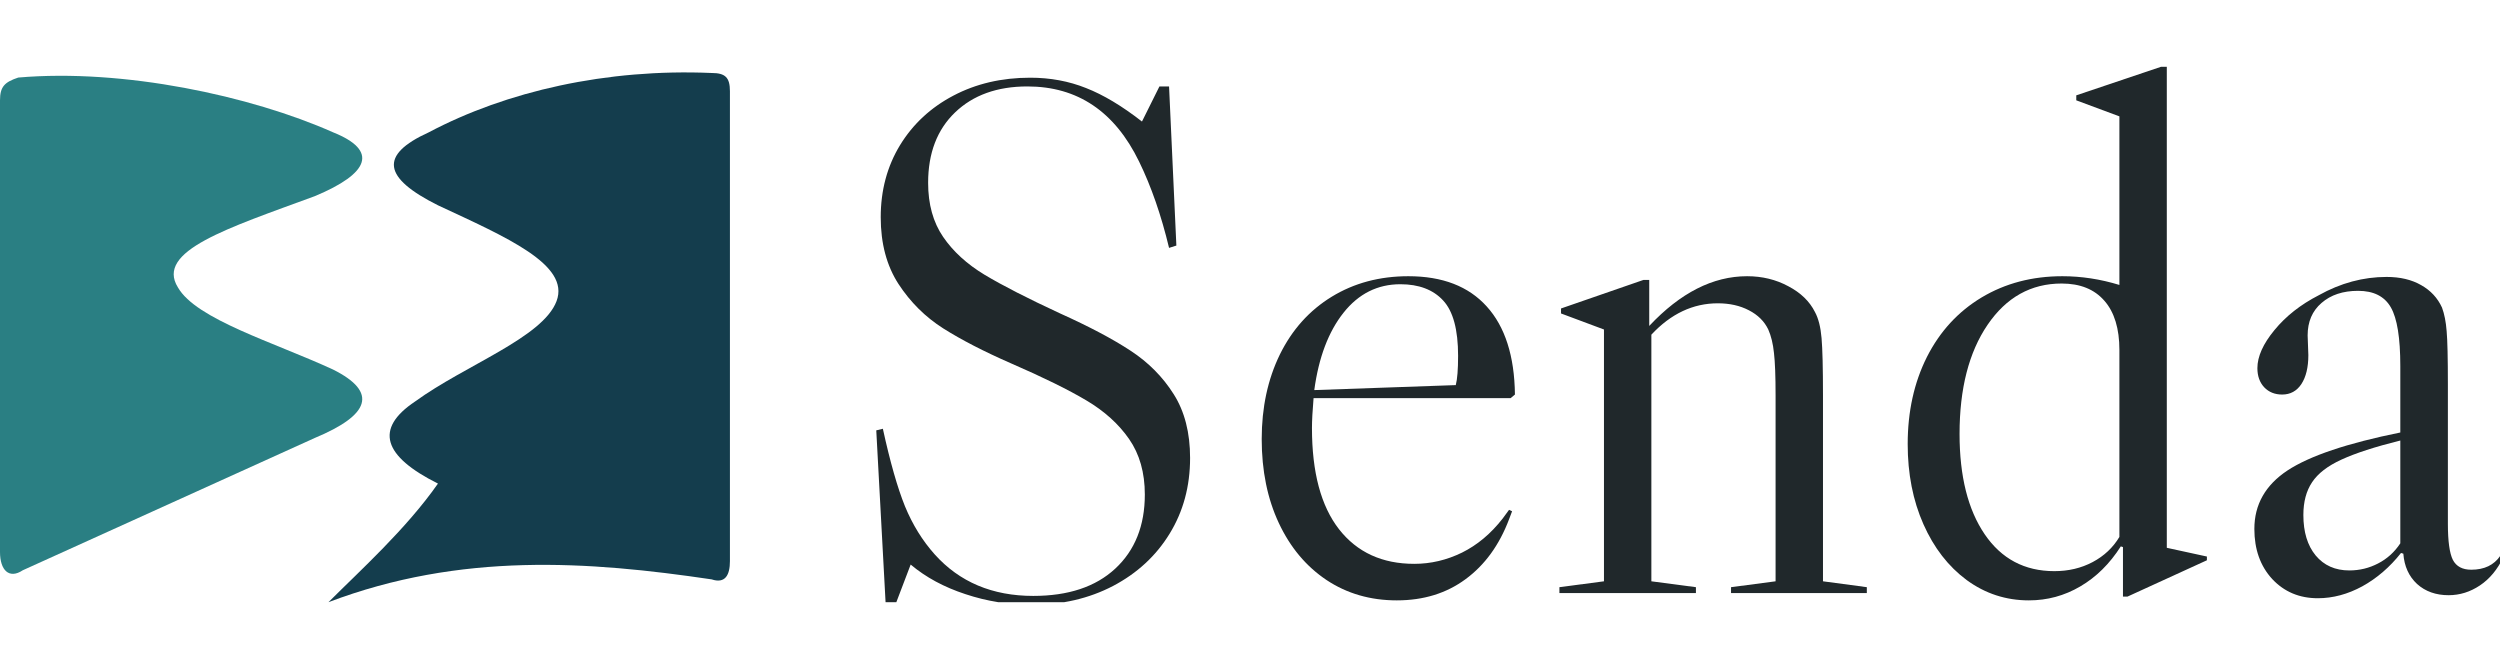
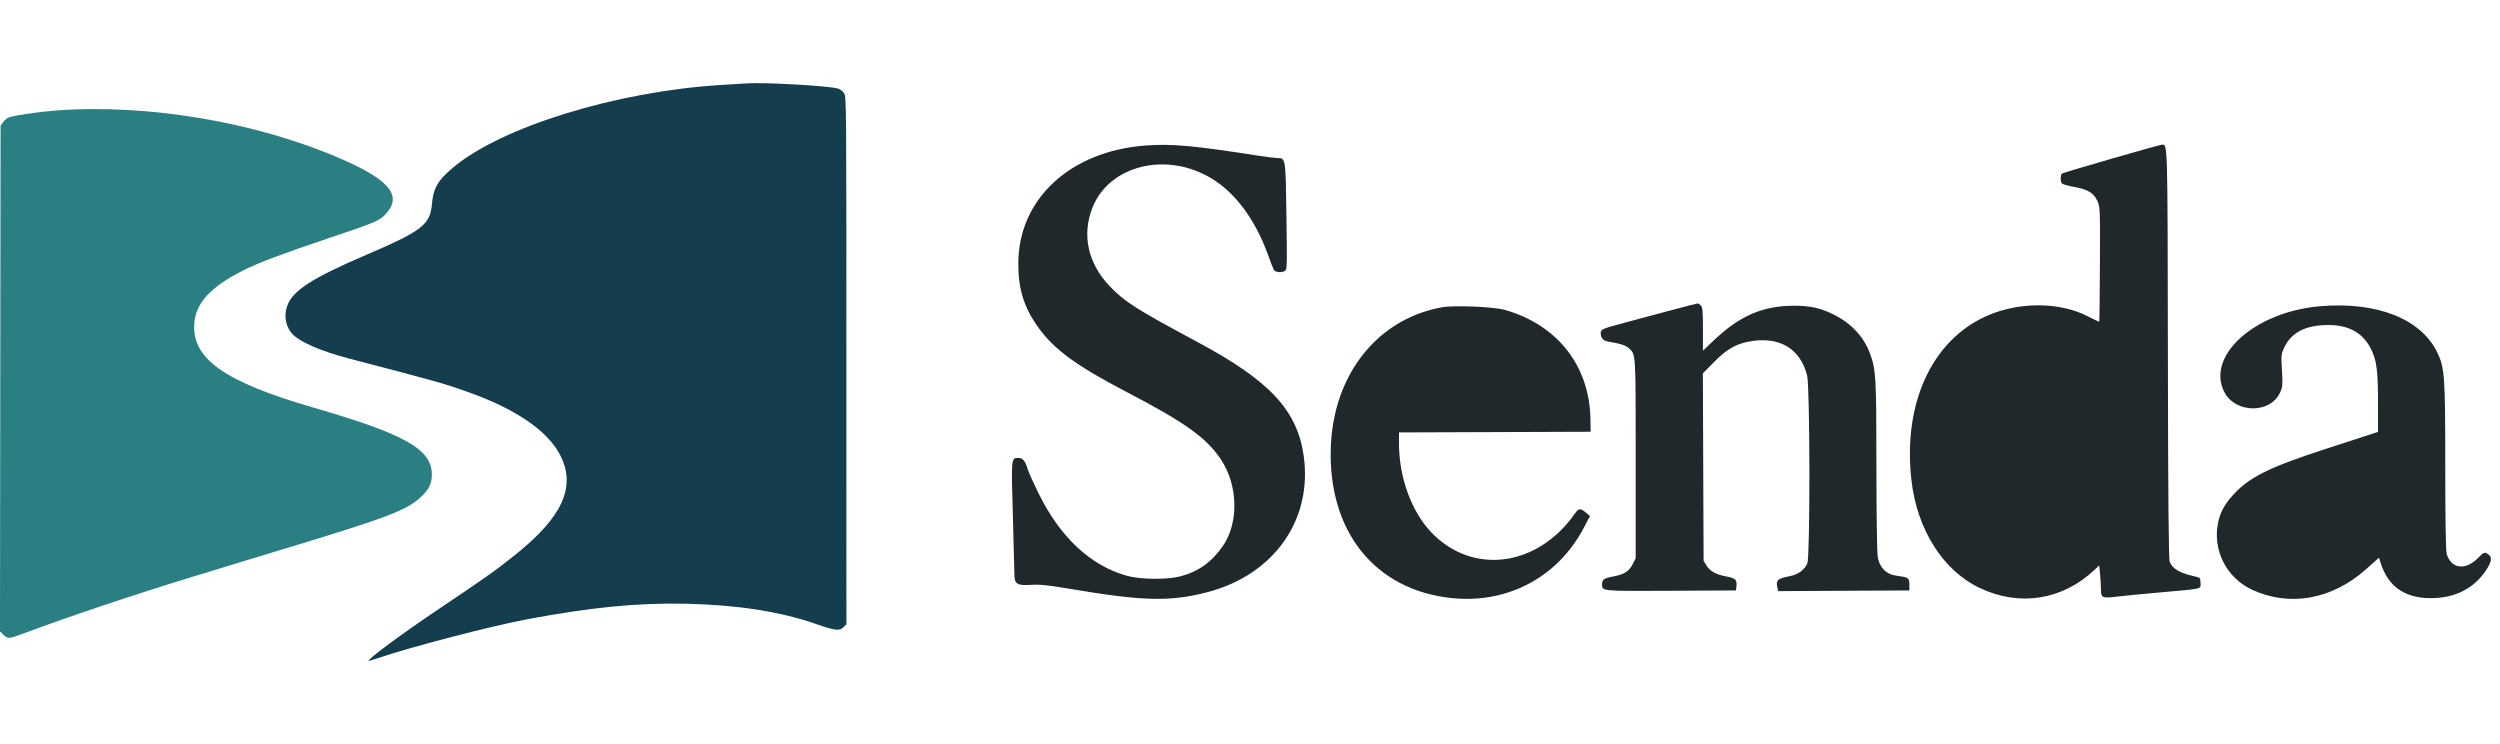
- <svg xmlns="http://www.w3.org/2000/svg" viewBox="0 0 274 72">
-   <g transform="translate(0 6) scale(.5)">
-     <path d="M4 5C27 3 55 9 73 17C83 21 81 26 69 31C50 38 34 43 39 51C43 58 60 63 73 69C83 74 81 79 69 84L5 113C2 115 0 113 0 109V10C0 7 1 6 4 5Z" fill="#2A7F83" />
-     <path d="M156 4C133 3 111 8 94 17C83 22 84 27 96 33C111 40 125 46 122 54C119 62 102 68 91 76C82 82 84 88 96 94C89 104 79 113 72 120C101 109 129 111 156 115C159 116 160 114 160 111V8C160 5 159 4 156 4Z" fill="#143D4D" />
+ <svg xmlns="http://www.w3.org/2000/svg" viewBox="0 0 242 72">
+   <g transform="translate(0 8) scale(0.1117764)">
+     <path d="M 48.007 24.156 C 33.015 25.296, 10.444 28.670, 7.220 30.253 C 5.823 30.939, 3.739 32.770, 2.590 34.323 L 0.500 37.147 0.243 256.144 L -0.013 475.140 2.916 478.070 C 6.692 481.846, 7.618 481.786, 20.609 476.923 C 59.258 462.454, 117.249 443.007, 166.500 428 C 175.850 425.151, 189.800 420.878, 197.500 418.504 C 205.200 416.129, 222.975 410.724, 237 406.491 C 334.460 377.079, 351.522 370.731, 364.091 359.204 C 371.394 352.508, 374 347.293, 374 339.381 C 374 317.508, 350.862 304.431, 271.500 281.450 C 194.839 259.251, 166.449 239.360, 168.202 209.077 C 169.243 191.089, 182.219 176.891, 210.741 162.531 C 223.778 155.967, 244.443 148.167, 283.774 134.965 C 323.413 121.659, 328.096 119.751, 332.913 114.933 C 349.002 98.844, 338.783 85.127, 297 66.728 C 223.330 34.288, 128.339 18.047, 48.007 24.156" fill="#2A7F83" />
+     <path d="M 647 0.608 C 643.975 0.796, 633.625 1.440, 624 2.038 C 533.442 7.669, 434.070 38.384, 392.169 73.695 C 379.089 84.717, 375.262 91.363, 374.073 105.116 C 372.528 122.989, 365.552 128.401, 317.500 148.999 C 269.603 169.530, 253.188 180.195, 248.554 193.795 C 245.678 202.237, 247.548 211.691, 253.310 217.828 C 259.685 224.619, 278.363 232.687, 302 238.860 C 381.653 259.661, 385.365 260.714, 408 268.928 C 448.116 283.486, 474.858 302.188, 485.353 323.024 C 499.009 350.134, 486.998 376.390, 445.993 409.065 C 428.571 422.947, 423.002 426.893, 379.500 456.169 C 346.944 478.079, 318.095 499.428, 319.349 500.682 C 319.521 500.855, 323.001 499.852, 327.081 498.453 C 355.407 488.746, 426.090 470.365, 457.500 464.538 C 513.411 454.166, 552.201 450.404, 594.228 451.279 C 638.112 452.192, 675.758 458.046, 706.500 468.740 C 723.299 474.583, 727.053 475.038, 730.449 471.642 L 733 469.091 732.996 240.795 C 732.993 17.481, 732.951 12.431, 731.074 9.353 C 729.944 7.500, 727.787 5.775, 725.827 5.156 C 718.407 2.815, 662.966 -0.384, 647 0.608" fill="#143D4D" />
  </g>
-   <svg x="96" y="6" width="178" height="60" viewBox="0 0 178 60" color="#20282B">
-     <path fill="currentColor" transform="translate(-5 59)" d="M22.07 1.289Q27.031 1.289 30.996 -0.781Q34.961 -2.871 37.188 -6.504Q39.434 -10.156 39.434 -14.805Q39.434 -18.965 37.637 -21.797Q35.84 -24.648 32.91 -26.562Q30 -28.477 25.195 -30.645Q19.844 -33.125 16.914 -34.883Q14.004 -36.641 12.363 -39.043Q10.723 -41.445 10.723 -44.961Q10.723 -49.844 13.672 -52.676Q16.641 -55.527 21.602 -55.527Q29.844 -55.527 33.848 -47.285Q35.84 -43.203 37.129 -37.832L37.93 -38.086L37.129 -55.527L36.074 -55.527L34.16 -51.68Q30.879 -54.238 28.027 -55.352Q25.195 -56.484 21.914 -56.484Q17.207 -56.484 13.477 -54.512Q9.766 -52.559 7.637 -49.082Q5.527 -45.605 5.527 -41.191Q5.527 -36.875 7.48 -33.867Q9.434 -30.879 12.383 -29.004Q15.352 -27.129 19.766 -25.195Q25.117 -22.871 28.066 -21.113Q31.035 -19.355 32.754 -16.875Q34.473 -14.395 34.473 -10.801Q34.473 -5.684 31.23 -2.676Q28.008 0.312 22.246 0.312Q15.527 0.312 11.445 -4.238Q9.434 -6.484 8.184 -9.512Q6.953 -12.559 5.762 -18.008L5.039 -17.832L6.074 1.289L7.129 1.289L8.809 -3.125Q11.289 -1.035 14.805 0.117Q18.32 1.289 22.07 1.289Z" />
-     <path fill="currentColor" transform="translate(39.08 59)" d="M30.312 -9.121L30.645 -8.965L30.312 -8.086Q28.711 -3.848 25.547 -1.523Q22.402 0.801 18.008 0.801Q13.672 0.801 10.312 -1.426Q6.953 -3.672 5.078 -7.676Q3.203 -11.68 3.203 -16.875Q3.203 -22.07 5.195 -26.152Q7.207 -30.234 10.879 -32.48Q14.551 -34.727 19.277 -34.727Q24.883 -34.727 27.871 -31.406Q30.879 -28.086 30.957 -21.758L30.488 -21.367L8.887 -21.367Q8.711 -19.277 8.711 -18.086Q8.711 -10.801 11.68 -6.992Q14.648 -3.203 19.922 -3.203Q22.637 -3.203 25.156 -4.434Q27.676 -5.684 29.609 -8.164L30.312 -9.121ZM18.398 -33.848Q14.648 -33.848 12.168 -30.723Q9.688 -27.598 8.965 -22.246L24.473 -22.793Q24.727 -23.77 24.727 -25.996Q24.727 -30.312 23.086 -32.07Q21.445 -33.848 18.398 -33.848Z" />
-     <path fill="currentColor" transform="translate(72.9199 59)" d="M35.684 -0.645L35.684 0L20.801 0L20.801 -0.645L25.684 -1.289L25.684 -21.68Q25.684 -24.805 25.508 -26.309Q25.352 -27.832 24.883 -28.887Q24.238 -30.234 22.754 -30.996Q21.289 -31.758 19.355 -31.758Q15.273 -31.758 12.07 -28.32L12.07 -1.289L16.953 -0.645L16.953 0L1.992 0L1.992 -0.645L6.875 -1.289L6.875 -28.887L2.168 -30.645L2.168 -31.191L11.191 -34.316L11.836 -34.316L11.836 -29.277Q16.953 -34.727 22.559 -34.727Q25.039 -34.727 27.07 -33.633Q29.121 -32.559 30 -30.801Q30.566 -29.766 30.723 -27.949Q30.879 -26.152 30.879 -21.68L30.879 -1.289L35.684 -0.645Z" />
-     <path fill="currentColor" transform="translate(109.88 59)" d="M16.484 0.801Q19.512 0.801 22.109 -0.723Q24.727 -2.246 26.562 -5.117L26.797 -5.039L26.797 0.391L27.285 0.391L35.996 -3.594L35.996 -4.004L31.602 -4.961L31.602 -57.676L30.957 -57.676L21.68 -54.551L21.68 -54.004L26.406 -52.246L26.406 -33.77Q23.281 -34.727 20.156 -34.727Q15.195 -34.727 11.309 -32.402Q7.441 -30.078 5.312 -25.879Q3.203 -21.68 3.203 -16.328Q3.203 -11.445 4.922 -7.559Q6.641 -3.672 9.668 -1.426Q12.715 0.801 16.484 0.801ZM19.277 -2.402Q14.395 -2.402 11.641 -6.445Q8.887 -10.488 8.887 -17.441Q8.887 -24.883 11.953 -29.395Q15.039 -33.926 20.078 -33.926Q23.125 -33.926 24.766 -32.031Q26.406 -30.156 26.406 -26.641L26.406 -6.152Q25.352 -4.395 23.477 -3.398Q21.602 -2.402 19.277 -2.402Z" />
-     <path fill="currentColor" transform="translate(147.64 59)" d="M10.391 0.566Q7.363 0.566 5.391 -1.543Q3.438 -3.672 3.438 -7.031Q3.438 -11.035 7.07 -13.438Q10.723 -15.84 19.434 -17.598L19.434 -24.883Q19.434 -29.512 18.398 -31.309Q17.363 -33.125 14.805 -33.125Q12.324 -33.125 10.801 -31.797Q9.277 -30.488 9.277 -28.242L9.355 -26.074Q9.355 -24.082 8.594 -22.91Q7.832 -21.758 6.484 -21.758Q5.273 -21.758 4.512 -22.559Q3.77 -23.359 3.77 -24.648Q3.77 -26.562 5.645 -28.828Q7.52 -31.113 10.488 -32.637Q14.082 -34.648 17.93 -34.648Q20.156 -34.648 21.719 -33.75Q23.281 -32.871 24.004 -31.289Q24.395 -30.234 24.512 -28.711Q24.648 -27.207 24.648 -22.871L24.648 -7.598Q24.648 -4.727 25.195 -3.633Q25.762 -2.559 27.207 -2.559Q29.355 -2.559 30.391 -4.082L30.723 -3.926Q29.766 -1.914 28.164 -0.84Q26.562 0.234 24.727 0.234Q22.637 0.234 21.27 -0.996Q19.922 -2.246 19.766 -4.316L19.512 -4.395Q17.676 -2.07 15.273 -0.742Q12.871 0.566 10.391 0.566ZM13.848 -2.48Q15.527 -2.48 16.992 -3.242Q18.477 -4.004 19.434 -5.449L19.434 -16.719Q15.273 -15.684 12.988 -14.629Q10.723 -13.594 9.766 -12.148Q8.809 -10.723 8.809 -8.555Q8.809 -5.762 10.156 -4.121Q11.523 -2.48 13.848 -2.48Z" />
-   </svg>
+   <g transform="translate(97.93214 14) scale(0.1301775)">
+     <path d="M 99 0.703 C 43.285 5.086, 5.181 40.467, 4.907 88.071 C 4.797 107.133, 9.043 120.898, 19.595 135.685 C 31.438 152.282, 47.948 164.372, 85.500 183.950 C 128.575 206.407, 144.572 217.810, 155.343 233.737 C 168.347 252.963, 169.079 280.943, 157.038 298.445 C 148.723 310.530, 138.626 317.674, 124.984 321.123 C 115.052 323.635, 95.558 323.370, 85.580 320.588 C 58.719 313.098, 36.086 291.993, 20.066 259.500 C 16.270 251.800, 12.627 243.700, 11.971 241.500 C 10.089 235.194, 8.315 233, 5.099 233 C -0.449 233, -0.400 232.506, 0.867 275.781 C 1.506 297.626, 2.023 317.412, 2.015 319.750 C 1.991 326.695, 4.125 328.027, 14.205 327.361 C 20.900 326.918, 26.551 327.496, 43.500 330.355 C 97.625 339.486, 117.408 339.988, 145 332.928 C 194.943 320.148, 224.072 278.954, 217.063 231.017 C 212.137 197.331, 191.790 175.563, 138.500 146.968 C 92.361 122.211, 83.972 116.880, 72.879 105.269 C 56.675 88.308, 52.033 67.213, 60.036 46.909 C 72.490 15.312, 115.049 4.854, 148.605 25.145 C 166.324 35.860, 181.034 55.689, 190.410 81.500 C 192.408 87, 194.416 92.175, 194.872 93 C 195.912 94.881, 200.269 95.462, 202.876 94.067 C 204.805 93.034, 204.837 92.107, 204.296 53.255 C 203.688 9.550, 203.760 10.018, 197.595 9.982 C 195.893 9.972, 190.225 9.294, 185 8.476 C 134.959 0.635, 118.629 -0.841, 99 0.703 M 817.794 10.498 C 798.155 16.179, 781.618 21.118, 781.044 21.473 C 779.824 22.227, 779.677 26.943, 780.817 28.738 C 781.249 29.418, 785.293 30.619, 789.803 31.407 C 800.127 33.209, 804.612 35.897, 807.326 41.910 C 809.329 46.346, 809.392 47.922, 809.198 88.918 C 809.087 112.249, 808.864 131.470, 808.702 131.632 C 808.539 131.794, 804.603 129.964, 799.953 127.565 C 780.924 117.747, 753.392 116.800, 730.500 125.178 C 686.234 141.379, 662.286 189.815, 669.034 249.500 C 673.168 286.067, 692.350 316.483, 719.500 329.521 C 749.134 343.753, 781.199 338.792, 805.100 316.278 L 808.700 312.887 809.343 319.693 C 809.697 323.437, 809.989 328.629, 809.993 331.231 C 810.002 337.005, 811.058 337.432, 822 336.088 C 826.125 335.582, 840.300 334.200, 853.500 333.018 C 886.820 330.033, 884 330.684, 884 325.974 C 884 322.494, 883.681 321.968, 881.250 321.432 C 868.670 318.658, 863.357 315.712, 861.122 310.270 C 860.292 308.250, 859.918 266.300, 859.742 155.404 C 859.486 -5.692, 859.650 -0.149, 855.128 0.084 C 854.232 0.130, 837.432 4.816, 817.794 10.498 M 503.500 119.684 C 500.200 120.502, 491.200 122.884, 483.500 124.979 C 475.800 127.073, 463.200 130.461, 455.500 132.506 C 439.277 136.816, 438 137.370, 438 140.101 C 438 143.778, 439.903 145.895, 443.762 146.510 C 452.239 147.861, 456.627 149.260, 458.845 151.321 C 464.192 156.289, 464 153.245, 464 233.238 L 464 307.576 461.750 312.015 C 459.077 317.289, 455.377 319.630, 447.396 321.099 C 440.366 322.394, 439 323.353, 439 327 C 439 332.095, 438.376 332.037, 490.114 331.760 L 538.500 331.500 538.833 329.148 C 539.590 323.801, 538.417 322.431, 532.074 321.251 C 523.766 319.706, 519.413 317.400, 516.766 313.144 L 514.500 309.500 514.224 239.811 L 513.948 170.122 522.224 161.706 C 532.169 151.592, 539.602 147.548, 551.145 145.968 C 572.018 143.113, 586.447 152.262, 591.467 171.535 C 593.625 179.820, 593.778 306.203, 591.636 311.329 C 589.564 316.287, 584.826 319.699, 578.260 320.960 C 569.417 322.658, 568.033 324.011, 569.433 329.589 L 570.043 332.019 618.771 331.759 L 667.500 331.500 667.500 327.083 C 667.500 322.141, 666.920 321.755, 657.626 320.499 C 650.200 319.495, 645.256 314.424, 643.979 306.500 C 643.431 303.104, 643.008 273.591, 643.004 238.500 C 642.997 172.621, 642.675 167.175, 638.068 154.895 C 633.403 142.462, 623.801 132.401, 610.500 126.010 C 600.636 121.270, 593.295 119.724, 581 119.797 C 558.465 119.931, 541.315 127.362, 522.557 145.117 L 514 153.218 514 137.180 C 514 123.934, 513.726 120.869, 512.429 119.571 C 511.564 118.707, 510.552 118.045, 510.179 118.099 C 509.805 118.154, 506.800 118.867, 503.500 119.684 M 972.938 120.156 C 924.298 124.296, 887.721 157.181, 901.794 184.120 C 910.134 200.084, 936.196 200.115, 943.249 184.169 C 945.053 180.091, 945.189 178.390, 944.564 167.706 C 943.890 156.185, 943.954 155.615, 946.485 150.442 C 951.470 140.252, 960.904 134.988, 975.554 134.222 C 993 133.309, 1004.589 139.231, 1010.936 152.303 C 1015.070 160.818, 1015.984 168.090, 1015.992 192.559 L 1016 213.618 1011.250 215.175 C 1008.638 216.031, 993.222 221.042, 976.994 226.311 C 935.344 239.832, 920.585 247.120, 908.569 260.099 C 902.139 267.044, 898.737 273.197, 897.124 280.799 C 892.748 301.424, 903.201 322.119, 922.500 331.043 C 950.230 343.864, 981.707 338.251, 1006.763 316.016 L 1016.734 307.169 1017.878 310.834 C 1023.317 328.269, 1035.408 336.997, 1054.453 337.239 C 1072.486 337.467, 1086.860 330.459, 1096.018 316.973 C 1100.984 309.661, 1101.188 306.241, 1096.799 303.892 C 1095.131 303, 1094.149 303.534, 1090.332 307.405 C 1080.910 316.962, 1070.163 315.445, 1067.015 304.114 C 1066.394 301.878, 1066.009 277.202, 1066.006 239.381 C 1065.999 171.752, 1065.585 165.895, 1059.997 154.413 C 1047.871 129.494, 1015.034 116.573, 972.938 120.156 M 319.831 120.964 C 271.876 129.668, 239.146 170.972, 237.281 225.140 C 235.127 287.715, 270.216 331.354, 327.396 337.210 C 368.828 341.453, 406.086 321.614, 425.369 285.041 L 430.029 276.203 426.938 273.601 C 422.914 270.216, 421.611 270.320, 418.867 274.250 C 391.015 314.140, 342.551 320.437, 311.872 288.151 C 297.222 272.734, 288.006 247.291, 288.001 222.257 L 288 214.013 359.250 213.757 L 430.500 213.500 430.374 204.498 C 429.820 164.753, 406.154 134.301, 367 122.955 C 358.703 120.551, 329.010 119.297, 319.831 120.964 M 326.024 134.603 C 306.670 139.804, 291.891 162.470, 288.528 192.107 L 287.892 197.713 292.586 198.357 C 295.167 198.711, 315.666 199, 338.140 199 L 379 199 379 189.458 C 379 150.480, 355.911 126.572, 326.024 134.603 M 762.500 136.340 C 746.128 141.786, 732.704 158.102, 726.166 180.500 C 718.477 206.843, 718.459 242.399, 726.121 270 C 731.844 290.618, 744.652 308.168, 757.434 312.909 C 774.894 319.384, 790.307 315.176, 803.500 300.332 L 809.500 293.581 809.778 222.970 L 810.056 152.358 804.059 146.638 C 795.454 138.430, 789.050 135.811, 776.500 135.365 C 769.945 135.132, 765.122 135.467, 762.500 136.340 M 1003.500 232.961 C 966.533 245.759, 951.815 257.124, 947.922 275.873 C 945.076 289.585, 950.537 302.103, 962.176 308.551 C 967.075 311.265, 968.298 311.500, 977.500 311.500 C 990.201 311.500, 998.806 307.855, 1009.319 298.021 L 1016 291.771 1016 260.385 C 1016 243.123, 1015.663 229.034, 1015.250 229.076 C 1014.837 229.118, 1009.550 230.866, 1003.500 232.961" fill="#20282B" />
+   </g>
</svg>
